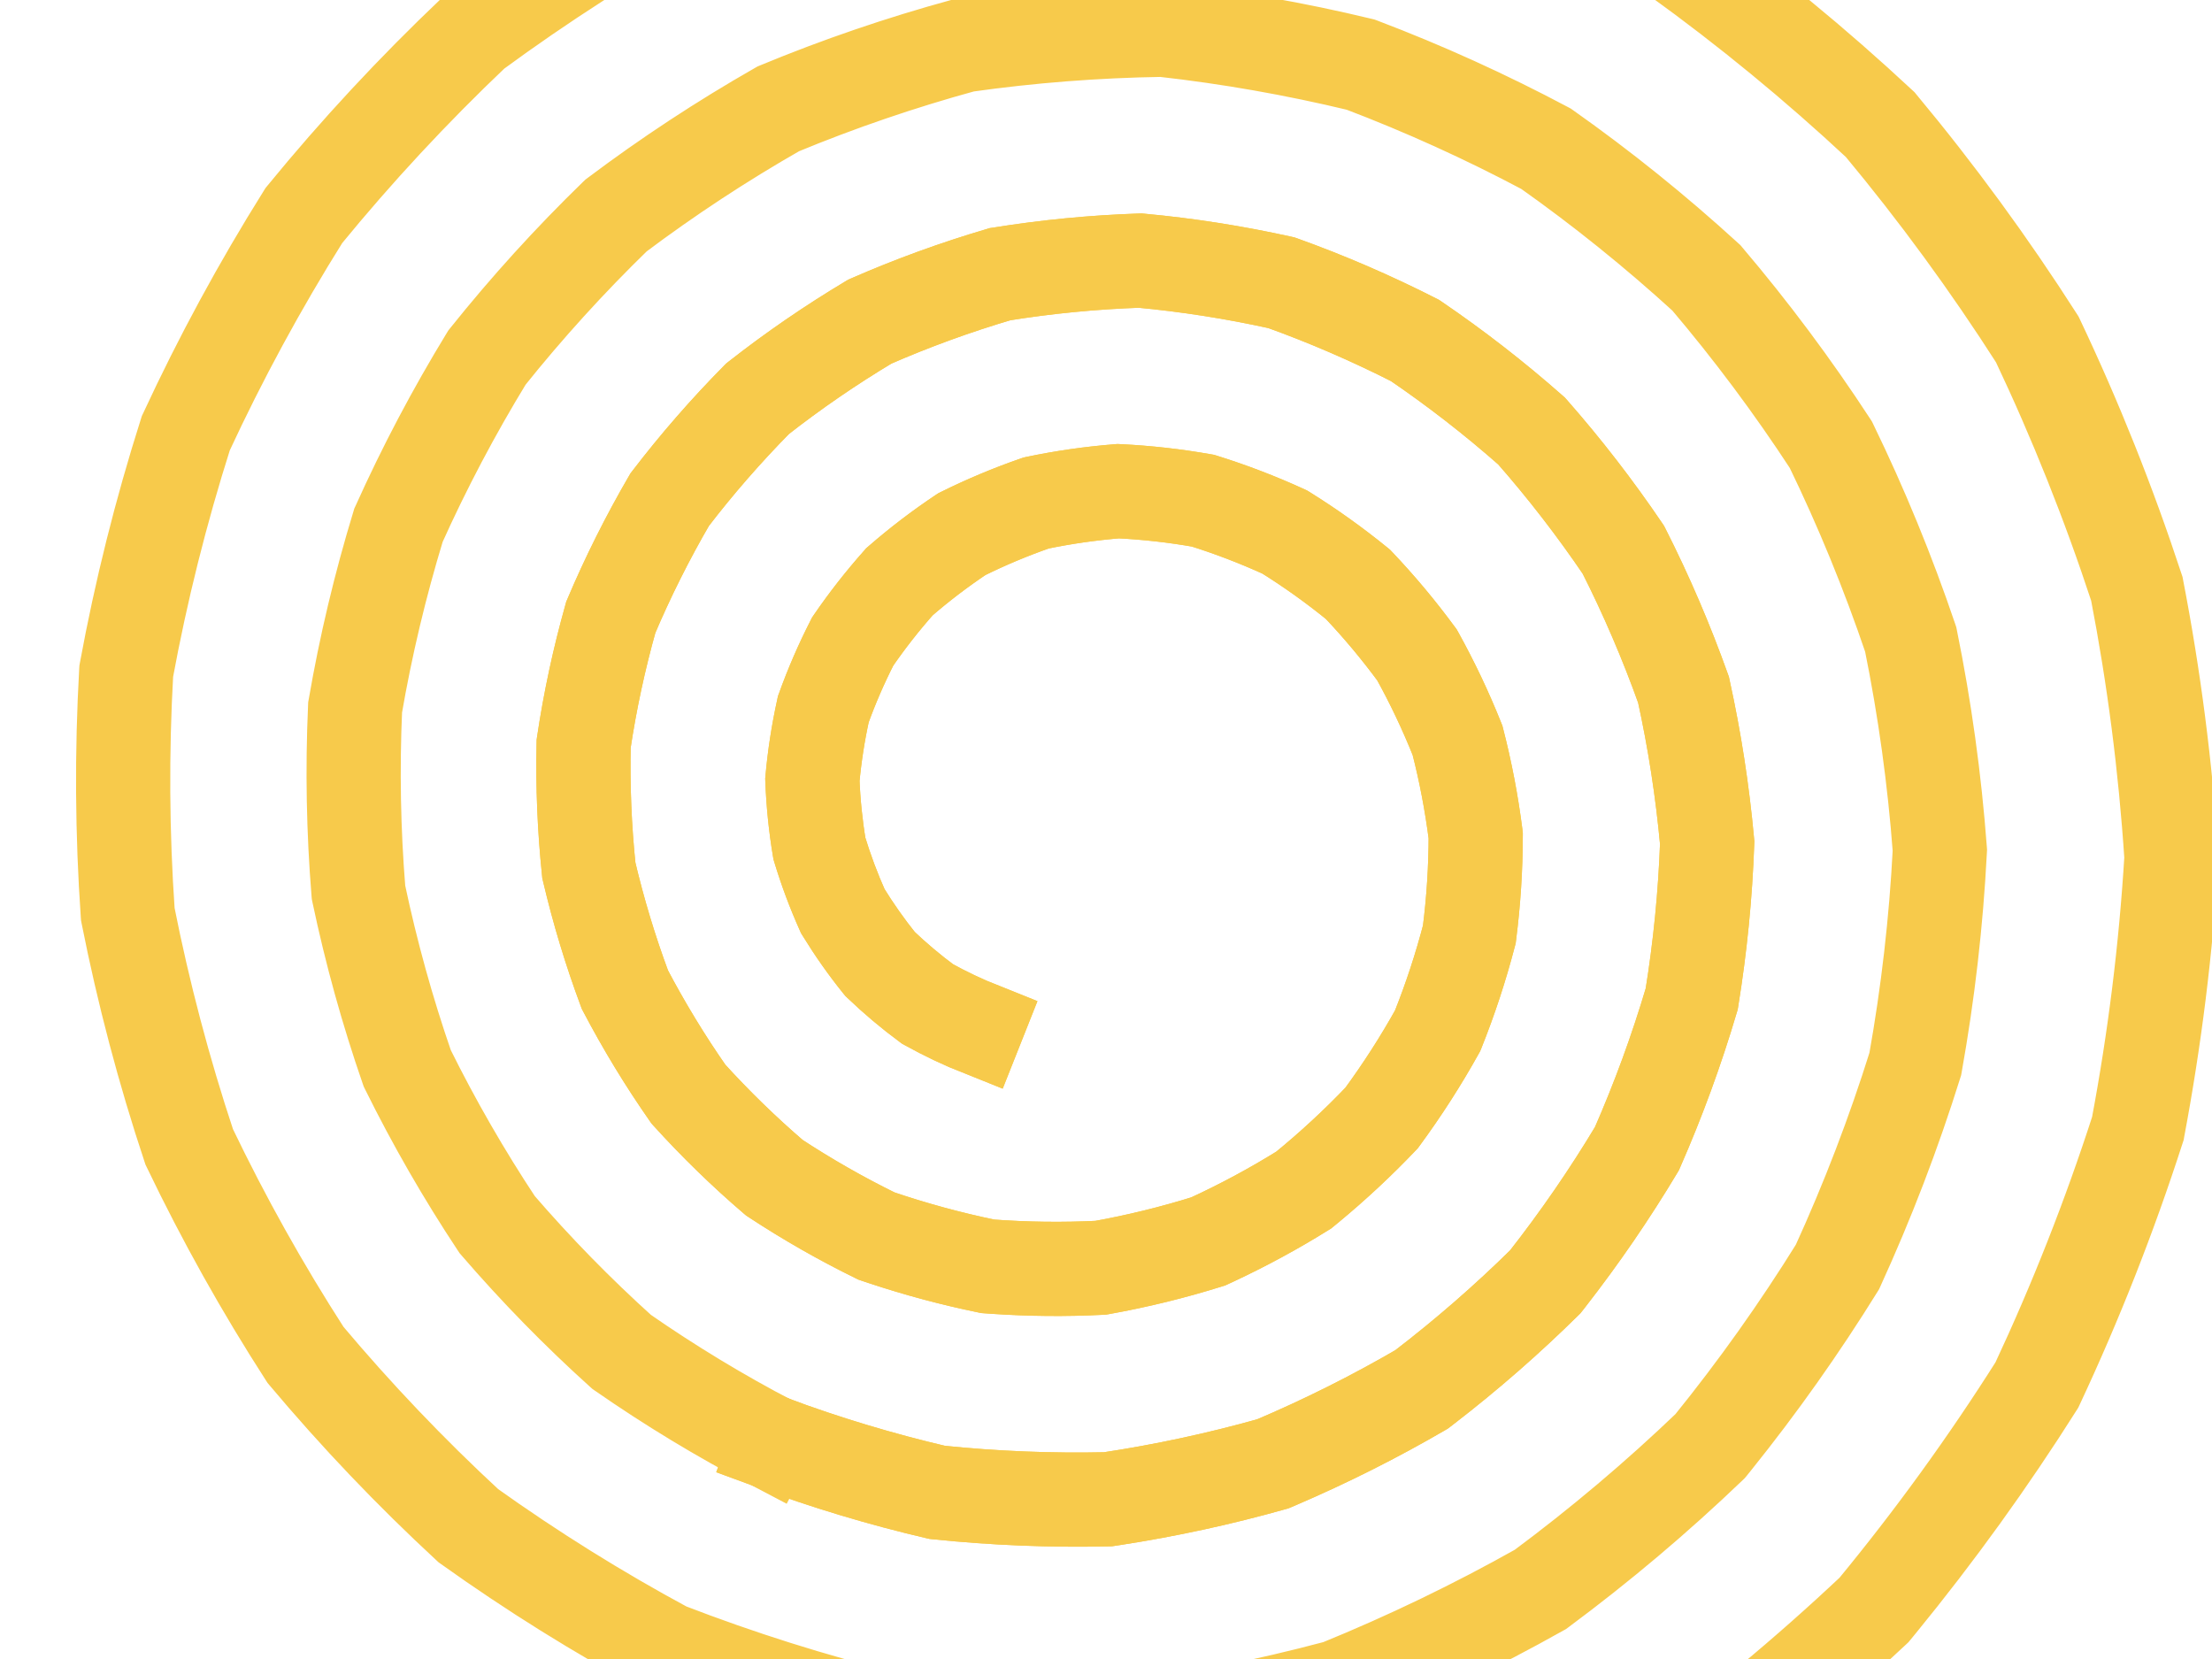
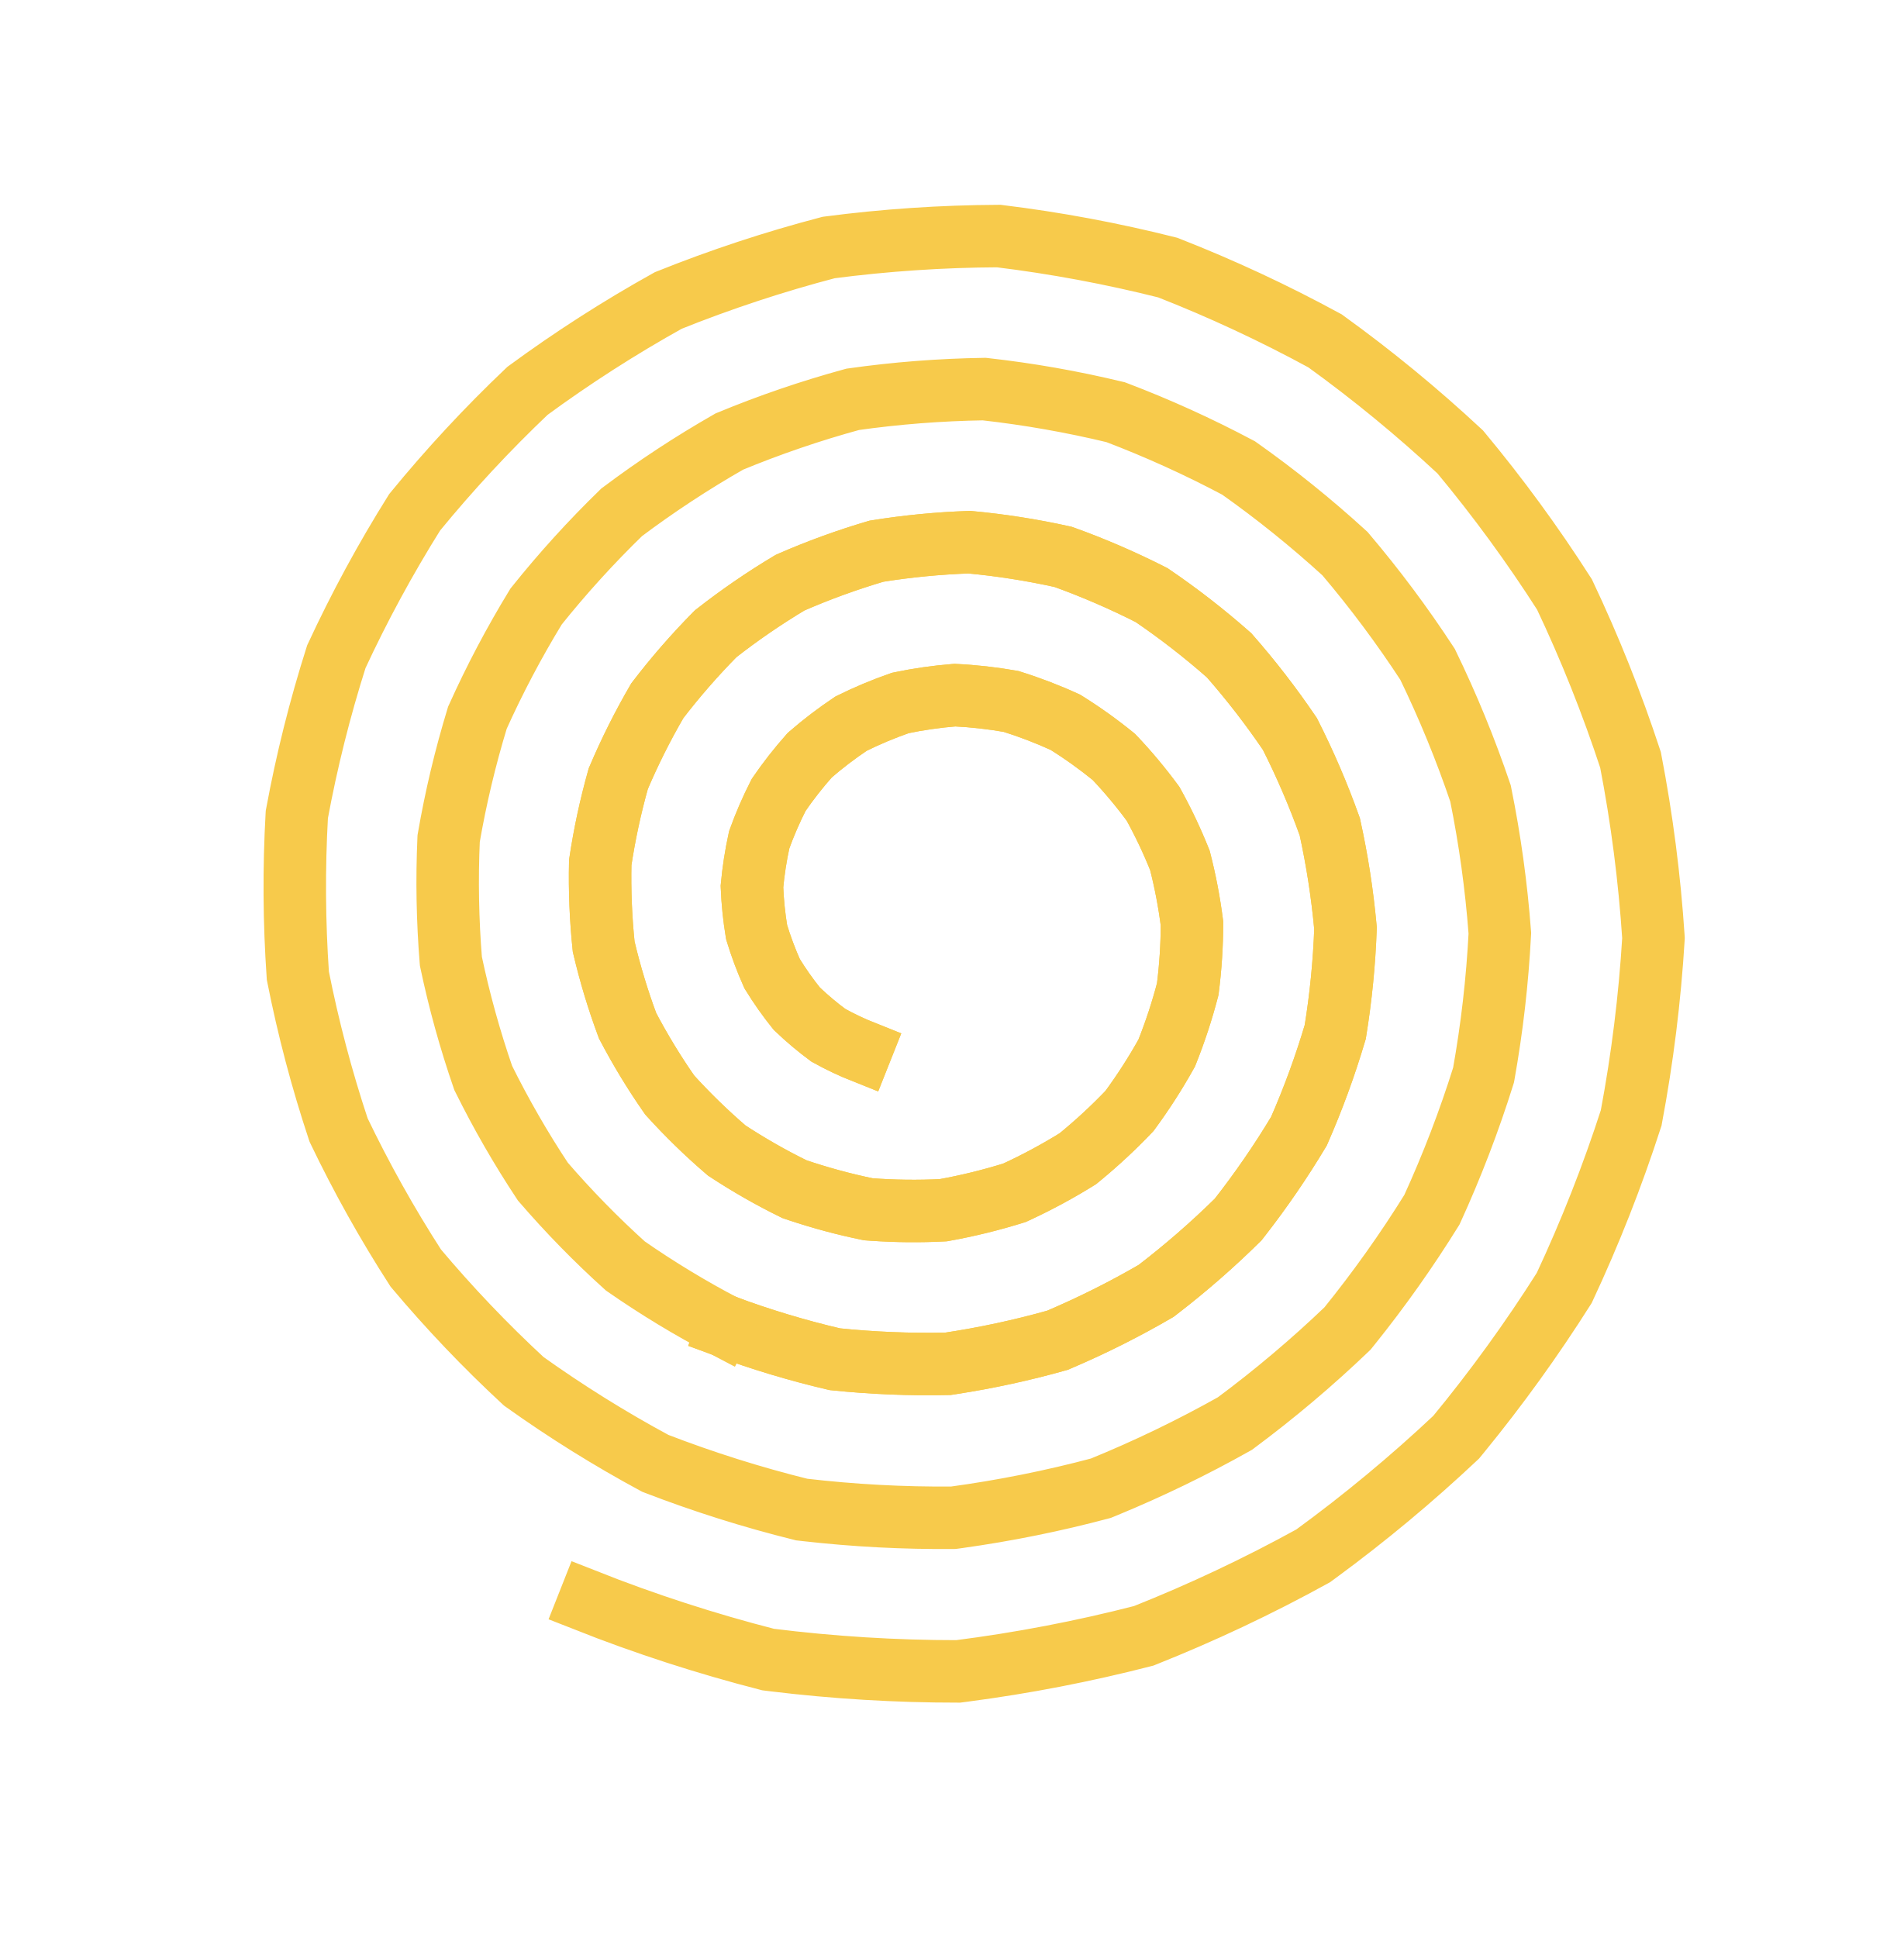
- <svg xmlns="http://www.w3.org/2000/svg" width="723" height="542" viewBox="0 0 723 542" fill="none">
-   <path d="M536.669 376.397C527.876 391.08 518.186 405.219 507.6 418.811L506.498 420.219L506.413 420.303C494.062 432.502 480.969 443.938 467.133 454.61L465.792 455.64L465.697 455.712L465.594 455.772C450.379 464.627 434.63 472.546 418.347 479.526L416.769 480.198L416.659 480.245L416.544 480.278C399.367 485.125 381.903 488.916 364.152 491.651L362.315 491.93L362.196 491.933C343.526 492.361 324.84 491.607 306.141 489.671L306.022 489.659L305.905 489.632C287.473 485.331 269.326 479.868 251.463 473.241L252.78 469.691C270.458 476.25 288.415 481.658 306.652 485.918C325.114 487.824 343.559 488.568 361.988 488.151C380.096 485.428 397.901 481.6 415.404 476.666C432.027 469.612 448.09 461.576 463.591 452.559C477.729 441.735 491.088 430.113 503.671 417.693C514.507 403.883 524.403 389.504 533.36 374.556C540.308 358.71 546.22 342.553 551.094 326.085C553.829 309.259 555.498 292.391 556.102 275.482C554.575 258.757 552.021 242.256 548.441 225.978C542.875 210.404 536.384 195.298 528.97 180.657C519.835 167.176 509.935 154.368 499.269 142.232C487.248 131.627 474.662 121.852 461.512 112.907C447.449 105.754 433.054 99.532 418.325 94.24C403.168 90.881 387.924 88.491 372.592 87.069C357.328 87.593 342.22 89.063 327.266 91.475C312.859 95.725 298.832 100.834 285.185 106.804C272.513 114.388 260.415 122.696 248.89 131.729C238.69 142.059 229.216 152.936 220.466 164.361C213.297 176.693 206.953 189.366 201.433 202.381C197.64 215.87 194.716 229.479 192.661 243.211C192.364 256.965 192.923 270.62 194.338 284.177C197.431 297.321 201.312 310.161 205.983 322.695C212.147 334.426 218.985 345.673 226.498 356.434C235.228 366.06 244.478 375.058 254.249 383.431C264.899 390.427 275.887 396.7 287.216 402.251C299.039 406.278 311.006 409.534 323.118 412.022C335.322 412.942 347.473 413.096 359.571 412.485C371.367 410.365 382.922 407.533 394.239 403.988C404.902 399.086 415.162 393.567 425.02 387.433C433.918 380.177 442.283 372.437 450.114 364.214C456.763 355.162 462.787 345.784 468.187 336.08C472.262 325.886 475.664 315.538 478.396 305.036C479.753 294.397 480.437 283.779 480.449 273.18C479.126 262.792 477.173 252.589 474.589 242.572C470.796 233.083 466.453 223.925 461.559 215.098C455.656 207.07 449.316 199.492 442.539 192.361C435.003 186.232 427.166 180.634 419.027 175.568C410.422 171.636 401.664 168.279 392.754 165.497C383.686 163.9 374.617 162.881 365.545 162.442C356.616 163.158 347.829 164.42 339.183 166.228C330.96 169.086 323.006 172.423 315.32 176.237C308.29 180.935 301.632 186.016 295.344 191.479C289.894 197.609 284.888 204.005 280.324 210.668C276.71 217.751 273.579 224.974 270.929 232.338C269.275 239.857 268.107 247.388 267.426 254.931C267.717 262.372 268.466 269.704 269.672 276.925C271.764 283.809 274.256 290.476 277.149 296.927C280.785 302.843 284.742 308.455 289.019 313.766C293.856 318.391 298.915 322.653 304.198 326.554C309.869 329.695 315.658 332.439 321.566 334.785L320.169 338.303C314.071 335.882 308.099 333.05 302.256 329.806L302.149 329.747L302.051 329.675C296.568 325.633 291.322 321.214 286.313 316.418L286.225 316.334L286.149 316.24C281.715 310.743 277.619 304.931 273.86 298.807L273.796 298.703L273.747 298.592C270.749 291.921 268.171 285.026 266.014 277.909L265.98 277.793L265.959 277.674C264.707 270.212 263.934 262.639 263.639 254.956L263.634 254.835L263.645 254.714C264.343 246.929 265.548 239.158 267.259 231.404L267.284 231.286L267.326 231.172C270.053 223.578 273.28 216.133 277.008 208.838L277.064 208.73L277.132 208.631C281.83 201.763 286.986 195.176 292.6 188.87L292.68 188.779L292.772 188.7C299.239 183.074 306.088 177.847 313.32 173.02L313.421 172.953L313.529 172.899C321.43 168.972 329.606 165.543 338.058 162.611L338.172 162.572L338.291 162.546C347.171 160.685 356.196 159.389 365.364 158.659L365.484 158.649L365.604 158.655C374.919 159.101 384.228 160.146 393.532 161.79L393.651 161.811L393.766 161.847C402.908 164.696 411.89 168.139 420.711 172.176L420.821 172.226L420.923 172.289C429.269 177.479 437.302 183.215 445.02 189.499L445.113 189.575L445.196 189.662C452.145 196.965 458.64 204.73 464.682 212.954L464.753 213.051L464.812 213.156C469.826 222.192 474.272 231.566 478.149 241.279L478.193 241.391L478.223 241.507C480.873 251.757 482.871 262.195 484.219 272.822L484.234 272.941L484.234 273.061C484.227 283.901 483.527 294.759 482.135 305.635L482.12 305.755L482.09 305.87C479.302 316.607 475.824 327.184 471.656 337.598L471.611 337.709L471.552 337.814C466.04 347.731 459.887 357.31 453.093 366.551L453.022 366.648L452.939 366.735C445.444 374.612 437.469 382.05 429.013 389.05L427.223 390.52L427.121 390.583C417.692 396.457 407.901 401.774 397.748 406.533L395.712 407.477L395.603 407.527L395.489 407.563C383.943 411.185 372.153 414.075 360.119 416.233L360.001 416.254L359.882 416.26C348.316 416.849 336.704 416.748 325.046 415.956L322.714 415.789L322.594 415.78L322.477 415.756C310.901 413.383 299.457 410.317 288.144 406.557L285.883 405.796L285.77 405.758L285.662 405.705C274.114 400.053 262.916 393.661 252.069 386.529L251.969 386.463L251.879 386.386C241.921 377.859 232.497 368.692 223.61 358.886L223.529 358.796L223.461 358.698C215.807 347.744 208.846 336.295 202.576 324.352L202.52 324.246L202.478 324.134C197.719 311.375 193.768 298.307 190.625 284.928L190.598 284.812L190.586 284.693C189.141 270.897 188.572 257.003 188.879 243.01L188.881 242.89L188.899 242.771C190.985 228.801 193.959 214.957 197.822 201.241L197.854 201.126L197.901 201.016C203.51 187.777 209.961 174.889 217.255 162.353L217.315 162.25L217.388 162.155C226.28 150.536 235.912 139.479 246.283 128.983L246.368 128.898L246.462 128.824C258.172 119.639 270.468 111.194 283.348 103.492L283.451 103.431L283.56 103.383C297.425 97.312 311.675 92.121 326.313 87.809L326.428 87.775L326.546 87.757C341.735 85.301 357.081 83.81 372.583 83.282L372.703 83.277L372.822 83.289C388.394 84.728 403.874 87.155 419.263 90.571L419.379 90.597L419.492 90.637C434.448 96.005 449.063 102.322 463.337 109.588L463.443 109.642L463.542 109.709C476.893 118.784 489.666 128.706 501.862 139.473L501.952 139.552L502.031 139.642C512.86 151.955 522.907 164.952 532.171 178.633L532.238 178.732L532.293 178.839C539.82 193.691 546.404 209.019 552.045 224.819L552.086 224.932L552.111 225.048C555.748 241.558 558.338 258.294 559.881 275.256L559.892 275.375L559.888 275.495C559.281 292.644 557.588 309.75 554.81 326.811L554.791 326.929L554.757 327.043C549.819 343.743 543.826 360.124 536.778 376.185L536.73 376.294L536.669 376.397Z" stroke="#F7CA4B" stroke-width="27" />
-   <path d="M536.669 376.397C527.876 391.08 518.186 405.219 507.6 418.811L506.498 420.219L506.413 420.303C494.062 432.502 480.969 443.938 467.133 454.61L465.792 455.64L465.697 455.712L465.594 455.772C450.379 464.627 434.63 472.546 418.347 479.526L416.769 480.198L416.659 480.245L416.544 480.278C399.367 485.125 381.903 488.916 364.152 491.651L362.315 491.93L362.196 491.933C343.526 492.361 324.84 491.607 306.141 489.671L306.022 489.659L305.905 489.632C287.473 485.331 269.326 479.868 251.463 473.241L252.78 469.691C270.458 476.25 288.415 481.658 306.652 485.918C325.114 487.824 343.559 488.568 361.988 488.151C380.096 485.428 397.901 481.6 415.404 476.666C432.027 469.612 448.09 461.576 463.591 452.559C477.729 441.735 491.088 430.113 503.671 417.693C514.507 403.883 524.403 389.504 533.36 374.556C540.308 358.71 546.22 342.553 551.094 326.085C553.829 309.259 555.498 292.391 556.102 275.482C554.575 258.757 552.021 242.256 548.441 225.978C542.875 210.404 536.384 195.298 528.97 180.657C519.835 167.176 509.935 154.368 499.269 142.232C487.248 131.627 474.662 121.852 461.512 112.907C447.449 105.754 433.054 99.532 418.325 94.24C403.168 90.881 387.924 88.491 372.592 87.069C357.328 87.593 342.22 89.063 327.266 91.475C312.859 95.725 298.832 100.834 285.185 106.804C272.513 114.388 260.415 122.696 248.89 131.729C238.69 142.059 229.216 152.936 220.466 164.361C213.297 176.693 206.953 189.366 201.433 202.381C197.64 215.87 194.716 229.479 192.661 243.211C192.364 256.965 192.923 270.62 194.338 284.177C197.431 297.321 201.312 310.161 205.983 322.695C212.147 334.426 218.985 345.673 226.498 356.434C235.228 366.06 244.478 375.058 254.249 383.431C264.899 390.427 275.887 396.7 287.216 402.251C299.039 406.278 311.006 409.534 323.118 412.022C335.322 412.942 347.473 413.096 359.571 412.485C371.367 410.365 382.922 407.533 394.239 403.988C404.902 399.086 415.162 393.567 425.02 387.433C433.918 380.177 442.283 372.437 450.114 364.214C456.763 355.162 462.787 345.784 468.187 336.08C472.262 325.886 475.664 315.538 478.396 305.036C479.753 294.397 480.437 283.779 480.449 273.18C479.126 262.792 477.173 252.589 474.589 242.572C470.796 233.083 466.453 223.925 461.559 215.098C455.656 207.07 449.316 199.492 442.539 192.361C435.003 186.232 427.166 180.634 419.027 175.568C410.422 171.636 401.664 168.279 392.754 165.497C383.686 163.9 374.617 162.881 365.545 162.442C356.616 163.158 347.829 164.42 339.183 166.228C330.96 169.086 323.006 172.423 315.32 176.237C308.29 180.935 301.632 186.016 295.344 191.479C289.894 197.609 284.888 204.005 280.324 210.668C276.71 217.751 273.579 224.974 270.929 232.338C269.275 239.857 268.107 247.388 267.426 254.931C267.717 262.372 268.466 269.704 269.672 276.925C271.764 283.809 274.256 290.476 277.149 296.927C280.785 302.843 284.742 308.455 289.019 313.766C293.856 318.391 298.915 322.653 304.198 326.554C309.869 329.695 315.658 332.439 321.566 334.785L320.169 338.303C314.071 335.882 308.099 333.05 302.256 329.806L302.149 329.747L302.051 329.675C296.568 325.633 291.322 321.214 286.313 316.418L286.225 316.334L286.149 316.24C281.715 310.743 277.619 304.931 273.86 298.807L273.796 298.703L273.747 298.592C270.749 291.921 268.171 285.026 266.014 277.909L265.98 277.793L265.959 277.674C264.707 270.212 263.934 262.639 263.639 254.956L263.634 254.835L263.645 254.714C264.343 246.929 265.548 239.158 267.259 231.404L267.284 231.286L267.326 231.172C270.053 223.578 273.28 216.133 277.008 208.838L277.064 208.73L277.132 208.631C281.83 201.763 286.986 195.176 292.6 188.87L292.68 188.779L292.772 188.7C299.239 183.074 306.088 177.847 313.32 173.02L313.421 172.953L313.529 172.899C321.43 168.972 329.606 165.543 338.058 162.611L338.172 162.572L338.291 162.546C347.171 160.685 356.196 159.389 365.364 158.659L365.484 158.649L365.604 158.655C374.919 159.101 384.228 160.146 393.532 161.79L393.651 161.811L393.766 161.847C402.908 164.696 411.89 168.139 420.711 172.176L420.821 172.226L420.923 172.289C429.269 177.479 437.302 183.215 445.02 189.499L445.113 189.575L445.196 189.662C452.145 196.965 458.64 204.73 464.682 212.954L464.753 213.051L464.812 213.156C469.826 222.192 474.272 231.566 478.149 241.279L478.193 241.391L478.223 241.507C480.873 251.757 482.871 262.195 484.219 272.822L484.234 272.941L484.234 273.061C484.227 283.901 483.527 294.759 482.135 305.635L482.12 305.755L482.09 305.87C479.302 316.607 475.824 327.184 471.656 337.598L471.611 337.709L471.552 337.814C466.04 347.731 459.887 357.31 453.093 366.551L453.022 366.648L452.939 366.735C445.444 374.612 437.469 382.05 429.013 389.05L427.223 390.52L427.121 390.583C417.692 396.457 407.901 401.774 397.748 406.533L395.712 407.477L395.603 407.527L395.489 407.563C383.943 411.185 372.153 414.075 360.119 416.233L360.001 416.254L359.882 416.26C348.316 416.849 336.704 416.748 325.046 415.956L322.714 415.789L322.594 415.78L322.477 415.756C310.901 413.383 299.457 410.317 288.144 406.557L285.883 405.796L285.77 405.758L285.662 405.705C274.114 400.053 262.916 393.661 252.069 386.529L251.969 386.463L251.879 386.386C241.921 377.859 232.497 368.692 223.61 358.886L223.529 358.796L223.461 358.698C215.807 347.744 208.846 336.295 202.576 324.352L202.52 324.246L202.478 324.134C197.719 311.375 193.768 298.307 190.625 284.928L190.598 284.812L190.586 284.693C189.141 270.897 188.572 257.003 188.879 243.01L188.881 242.89L188.899 242.771C190.985 228.801 193.959 214.957 197.822 201.241L197.854 201.126L197.901 201.016C203.51 187.777 209.961 174.889 217.255 162.353L217.315 162.25L217.388 162.155C226.28 150.536 235.912 139.479 246.283 128.983L246.368 128.898L246.462 128.824C258.172 119.639 270.468 111.194 283.348 103.492L283.451 103.431L283.56 103.383C297.425 97.312 311.675 92.121 326.313 87.809L326.428 87.775L326.546 87.757C341.735 85.301 357.081 83.81 372.583 83.282L372.703 83.277L372.822 83.289C388.394 84.728 403.874 87.155 419.263 90.571L419.379 90.597L419.492 90.637C434.448 96.005 449.063 102.322 463.337 109.588L463.443 109.642L463.542 109.709C476.893 118.784 489.666 128.706 501.862 139.473L501.952 139.552L502.031 139.642C512.86 151.955 522.907 164.952 532.171 178.633L532.238 178.732L532.293 178.839C539.82 193.691 546.404 209.019 552.045 224.819L552.086 224.932L552.111 225.048C555.748 241.558 558.338 258.294 559.881 275.256L559.892 275.375L559.888 275.495C559.281 292.644 557.588 309.75 554.81 326.811L554.791 326.929L554.757 327.043C549.819 343.743 543.826 360.124 536.778 376.185L536.73 376.294L536.669 376.397Z" stroke="#F7CA4B" stroke-width="27" />
-   <path d="M667.376 453.675C651.671 478.526 634.479 502.374 615.799 525.217L613.986 527.424L613.911 527.516L613.823 527.598C592.248 547.925 569.473 566.898 545.497 584.517L543.172 586.218L543.076 586.288L542.972 586.346C515.956 601.247 488.054 614.416 459.266 625.856L459.155 625.9L459.04 625.93C429.862 633.456 400.28 639.188 370.293 643.125L367.39 643.5L367.272 643.515L367.152 643.515C336.775 643.541 306.453 641.713 276.187 638.031L273.258 637.669L273.14 637.654L273.024 637.625C242.402 629.781 212.334 620.024 182.821 608.353L184.213 604.831C213.543 616.429 243.421 626.127 273.849 633.926C304.851 637.815 335.911 639.749 367.03 639.728C397.774 635.809 428.091 629.996 457.981 622.291C486.545 610.935 514.232 597.867 541.04 583.086C565.674 565.126 589.04 545.737 611.141 524.922C630.366 501.591 648.022 477.202 664.11 451.756C676.815 424.6 687.753 396.817 696.922 368.406C702.42 339.192 706.065 309.813 707.856 280.267C705.925 250.86 702.173 221.752 696.602 192.942C687.488 165.18 676.701 138.155 664.239 111.867C648.638 87.464 631.612 64.183 613.161 42.022C592.16 22.444 570.069 4.295 546.886 -12.426C521.896 -26.035 496.212 -38.003 469.834 -48.332C442.485 -55.228 414.876 -60.378 387.005 -63.782C359.056 -63.652 331.287 -61.782 303.699 -58.171C276.907 -51.15 250.718 -42.502 225.133 -32.23C201.155 -18.882 178.158 -4.123 156.14 12.046C136.424 30.772 117.997 50.608 100.859 71.555C86.561 94.386 73.774 117.963 62.499 142.288C54.413 167.718 47.961 193.491 43.145 219.608C41.661 245.996 41.829 272.31 43.65 298.55C48.736 324.228 55.387 349.426 63.605 374.145C74.816 397.519 87.411 420.046 101.39 441.727C117.906 461.378 135.54 479.875 154.293 497.219C174.975 511.988 196.444 525.374 218.7 537.378C242.174 546.439 266.061 553.98 290.361 560.002C315.1 562.9 339.859 564.24 364.64 564.021C389.07 560.7 413.134 555.88 436.834 549.56C459.434 540.353 481.313 529.8 502.473 517.899C521.863 503.504 540.23 487.996 557.575 471.375C572.608 452.802 586.385 433.415 598.909 413.214C608.736 391.711 617.161 369.739 624.182 347.297C628.299 324.271 630.956 301.141 632.152 277.907C630.421 254.837 627.266 232.029 622.688 209.482C615.345 187.81 606.703 166.74 596.761 146.272C584.39 127.328 570.923 109.281 556.361 92.131C539.844 77.036 522.5 63.07 504.328 50.233C484.795 39.85 464.749 30.753 444.189 22.941C422.931 17.812 401.498 14.042 379.892 11.628C358.282 11.956 336.84 13.625 315.567 16.637C294.962 22.273 274.85 29.153 255.229 37.276C236.9 47.744 219.347 59.28 202.573 71.885C187.613 86.414 173.661 101.773 160.716 117.961C149.981 135.546 140.415 153.674 132.017 172.348C126.078 191.811 121.392 211.506 117.956 231.434C117.067 251.511 117.433 271.5 119.054 291.404C123.146 310.817 128.415 329.838 134.863 348.468C143.553 366.022 153.273 382.91 164.023 399.132C176.649 413.772 190.095 427.522 204.36 440.381C220.064 451.289 236.334 461.14 253.17 469.933L251.416 473.29C234.404 464.404 217.965 454.449 202.101 443.424L202.003 443.356L201.914 443.276C187.467 430.259 173.853 416.338 161.074 401.514L160.996 401.423L160.93 401.324C150.045 384.905 140.206 367.809 131.414 350.039L131.361 349.932L131.322 349.819C124.791 330.964 119.458 311.712 115.322 292.063L115.298 291.946L115.288 291.827C113.643 271.686 113.273 251.46 114.177 231.146L114.182 231.027L114.203 230.909C117.674 210.745 122.416 190.818 128.43 171.129L128.464 171.014L128.514 170.906C137.005 152.012 146.683 133.672 157.546 115.886L157.608 115.784L157.683 115.691C170.774 99.312 184.887 83.776 200.021 69.083L200.107 69L200.203 68.928C217.165 56.177 234.916 44.51 253.455 33.927L253.558 33.868L253.669 33.822C273.508 25.604 293.845 18.647 314.681 12.952L314.796 12.921L314.914 12.905C336.426 9.854 358.107 8.166 379.957 7.84L380.076 7.838L380.195 7.851C402.04 10.286 423.706 14.098 445.194 19.288L445.31 19.316L445.422 19.358C466.207 27.25 486.47 36.446 506.211 46.946L506.316 47.002L506.413 47.071C524.783 60.04 542.313 74.154 559.001 89.412L559.089 89.493L559.166 89.584C573.888 106.914 587.499 125.154 599.998 144.303L600.063 144.403L600.115 144.51C610.165 165.191 618.898 186.481 626.313 208.38L626.351 208.493L626.375 208.61C631.006 231.392 634.193 254.437 635.937 277.746L635.946 277.865L635.94 277.984C634.736 301.455 632.054 324.819 627.891 348.077L627.869 348.195L627.833 348.309C620.745 370.982 612.236 393.178 602.304 414.896L602.255 415.005L602.192 415.106C589.941 434.876 576.497 453.872 561.861 472.093L560.441 473.853L560.365 473.946L560.28 474.028C542.765 490.818 524.216 506.48 504.632 521.013L504.536 521.084L504.431 521.142C483.734 532.788 462.354 543.154 440.289 552.238L438.041 553.158L437.926 553.189C414.743 559.376 391.214 564.137 367.34 567.472L365.029 567.791L364.91 567.807L364.791 567.807C340.553 568.026 316.336 566.764 292.139 564.02L289.798 563.75L289.68 563.736L289.564 563.707C265.03 557.633 240.916 550.02 217.223 540.868L217.112 540.825L217.006 540.769C194.536 528.655 172.864 515.141 151.991 500.229L151.893 500.159L151.806 500.078C132.875 482.577 115.077 463.908 98.413 444.072L98.336 443.981L98.271 443.88C84.159 422.002 71.448 399.268 60.139 375.678L60.087 375.57L60.05 375.457C51.751 350.512 45.039 325.084 39.912 299.171L39.889 299.054L39.88 298.935C38.038 272.456 37.868 245.903 39.37 219.277L39.377 219.158L39.398 219.041C44.254 192.688 50.763 166.683 58.925 141.028L58.961 140.914L59.011 140.806C70.382 116.262 83.282 92.475 97.711 69.445L97.774 69.344L97.849 69.252C115.134 48.116 133.724 28.105 153.616 9.22L153.702 9.138L153.798 9.067C176.006 -7.249 199.205 -22.137 223.395 -35.597L223.498 -35.655L223.609 -35.7C249.415 -46.066 275.83 -54.788 302.854 -61.865L302.969 -61.895L303.088 -61.91C330.912 -65.557 358.919 -67.444 387.107 -67.57L387.227 -67.57L387.345 -67.556C415.452 -64.128 443.295 -58.934 470.872 -51.975L470.987 -51.947L471.099 -51.903C497.703 -41.492 523.605 -29.422 548.803 -15.694L548.907 -15.637L549.004 -15.567C572.383 1.289 594.659 19.589 615.831 39.332L615.918 39.413L615.994 39.505C634.602 61.847 651.769 85.321 667.495 109.928L667.559 110.029L667.61 110.136C680.178 136.637 691.053 163.883 700.236 191.871L700.274 191.985L700.296 192.102C705.918 221.147 709.701 250.493 711.643 280.14L711.65 280.259L711.643 280.379C709.842 310.162 706.167 339.778 700.62 369.224L700.599 369.342L700.562 369.455C691.325 398.094 680.301 426.098 667.491 453.467L667.44 453.574L667.376 453.675Z" stroke="#F7CA4B" stroke-width="27" />
+ <svg xmlns="http://www.w3.org/2000/svg" width="938" height="955" viewBox="0 0 938 955" fill="none">
+   <path d="M641.667 558.397C632.874 573.081 623.184 587.219 612.598 600.812L611.497 602.22L611.412 602.303C599.06 614.502 585.967 625.938 572.132 636.61L570.791 637.64L570.696 637.712L570.592 637.772C555.378 646.628 539.629 654.546 523.345 661.526L521.767 662.199L521.657 662.246L521.543 662.278C504.366 667.125 486.901 670.916 469.15 673.651L467.313 673.93L467.194 673.933C448.524 674.361 429.839 673.607 411.139 671.671L411.02 671.659L410.904 671.632C392.471 667.332 374.324 661.868 356.461 655.241L357.779 651.692C375.456 658.25 393.413 663.658 411.65 667.918C430.112 669.824 448.557 670.569 466.987 670.151C485.094 667.429 502.899 663.601 520.402 658.667C537.026 651.612 553.088 643.576 568.589 634.559C582.727 623.735 596.087 612.113 608.669 599.694C619.505 585.884 629.401 571.505 638.359 556.556C645.307 540.711 651.218 524.554 656.093 508.085C658.828 491.259 660.497 474.391 661.1 457.482C659.574 440.758 657.02 424.256 653.439 407.979C647.873 392.405 641.383 377.298 633.968 362.657C624.834 349.176 614.934 336.368 604.267 324.232C592.246 313.627 579.66 303.852 566.51 294.907C552.448 287.755 538.052 281.533 523.323 276.24C508.167 272.882 492.923 270.491 477.591 269.069C462.327 269.594 447.218 271.063 432.264 273.476C417.857 277.725 403.83 282.834 390.184 288.804C377.511 296.388 365.413 304.697 353.889 313.73C343.689 324.059 334.214 334.937 325.465 346.362C318.295 358.693 311.951 371.366 306.432 384.382C302.639 397.87 299.715 411.479 297.659 425.211C297.362 438.965 297.921 452.62 299.336 466.177C302.429 479.322 306.311 492.161 310.981 504.696C317.145 516.427 323.983 527.673 331.497 538.435C340.226 548.06 349.477 557.059 359.248 565.431C369.897 572.427 380.886 578.701 392.215 584.251C404.038 588.278 416.005 591.535 428.116 594.022C440.321 594.942 452.472 595.097 464.57 594.485C476.365 592.365 487.921 589.533 499.237 585.989C509.9 581.086 520.161 575.568 530.018 569.433C538.916 562.177 547.281 554.438 555.112 546.215C561.761 537.162 567.786 527.784 573.186 518.08C577.26 507.886 580.663 497.538 583.395 487.036C584.752 476.397 585.436 465.779 585.447 455.181C584.125 444.792 582.171 434.59 579.587 424.572C575.794 415.083 571.451 405.925 566.558 397.098C560.655 389.071 554.315 381.492 547.537 374.361C540.001 368.233 532.164 362.635 524.025 357.568C515.42 353.636 506.663 350.28 497.752 347.498C488.684 345.9 479.615 344.882 470.544 344.443C461.614 345.159 452.827 346.421 444.181 348.228C435.958 351.086 428.004 354.423 420.318 358.237C413.288 362.936 406.63 368.016 400.342 373.479C394.892 379.609 389.886 386.006 385.322 392.669C381.708 399.752 378.578 406.975 375.928 414.338C374.274 421.858 373.106 429.388 372.424 436.931C372.715 444.373 373.464 451.704 374.671 458.925C376.762 465.81 379.254 472.477 382.147 478.927C385.784 484.843 389.74 490.456 394.017 495.766C398.854 500.391 403.914 504.654 409.196 508.554C414.867 511.696 420.657 514.439 426.565 516.785L425.167 520.304C419.069 517.882 413.098 515.05 407.254 511.807L407.147 511.748L407.049 511.675C401.566 507.633 396.32 503.214 391.312 498.419L391.224 498.335L391.147 498.24C386.713 492.743 382.617 486.932 378.859 480.808L378.795 480.704L378.745 480.593C375.747 473.922 373.17 467.027 371.013 459.909L370.978 459.794L370.958 459.674C369.706 452.213 368.932 444.64 368.637 436.957L368.632 436.835L368.643 436.715C369.341 428.929 370.546 421.159 372.257 413.405L372.283 413.286L372.324 413.172C375.051 405.578 378.279 398.134 382.007 390.838L382.062 390.731L382.13 390.631C386.828 383.764 391.984 377.177 397.599 370.87L397.679 370.78L397.77 370.7C404.237 365.074 411.087 359.848 418.319 355.02L418.419 354.953L418.527 354.899C426.428 350.972 434.605 347.543 443.056 344.611L443.171 344.572L443.289 344.547C452.169 342.685 461.194 341.389 470.362 340.659L470.482 340.65L470.603 340.656C479.917 341.101 489.226 342.146 498.531 343.791L498.65 343.812L498.764 343.847C507.907 346.696 516.889 350.14 525.709 354.176L525.819 354.226L525.921 354.29C534.268 359.479 542.3 365.216 550.019 371.499L550.112 371.575L550.195 371.663C557.143 378.966 563.638 386.73 569.68 394.954L569.752 395.052L569.81 395.157C574.824 404.192 579.27 413.566 583.147 423.279L583.191 423.391L583.222 423.507C585.871 433.757 587.869 444.196 589.217 454.822L589.232 454.942L589.232 455.061C589.225 465.901 588.526 476.76 587.133 487.636L587.118 487.755L587.088 487.871C584.3 498.608 580.822 509.184 576.654 519.598L576.609 519.71L576.551 519.815C571.039 529.731 564.886 539.31 558.092 548.552L558.02 548.648L557.938 548.735C550.443 556.612 542.467 564.051 534.011 571.051L532.221 572.521L532.12 572.584C522.69 578.457 512.899 583.774 502.746 588.533L500.71 589.478L500.601 589.528L500.488 589.563C488.941 593.185 477.151 596.075 465.118 598.233L464.999 598.254L464.88 598.261C453.314 598.85 441.702 598.748 430.044 597.957L427.712 597.789L427.593 597.78L427.475 597.756C415.899 595.384 404.455 592.317 393.143 588.558L390.882 587.797L390.769 587.758L390.661 587.706C379.113 582.054 367.915 575.662 357.068 568.53L356.968 568.464L356.877 568.386C346.919 559.86 337.496 550.693 328.608 540.886L328.528 540.797L328.459 540.699C320.806 529.744 313.844 518.295 307.574 506.352L307.518 506.246L307.477 506.134C302.717 493.376 298.766 480.307 295.624 466.929L295.597 466.812L295.585 466.693C294.139 452.897 293.57 439.003 293.877 425.01L293.88 424.89L293.897 424.771C295.983 410.802 298.958 396.958 302.82 383.241L302.852 383.126L302.899 383.016C308.508 369.777 314.96 356.889 322.254 344.354L322.314 344.251L322.386 344.156C331.278 332.537 340.91 321.479 351.281 310.983L351.366 310.898L351.46 310.824C363.171 301.639 375.466 293.195 388.346 285.492L388.45 285.431L388.559 285.383C402.423 279.313 416.674 274.121 431.311 269.809L431.426 269.776L431.544 269.757C446.734 267.302 462.08 265.81 477.582 265.282L477.701 265.277L477.82 265.289C493.392 266.728 508.873 269.156 524.261 272.571L524.377 272.597L524.491 272.637C539.447 278.006 554.062 284.323 568.335 291.588L568.441 291.642L568.54 291.709C581.891 300.785 594.664 310.707 606.861 321.474L606.951 321.553L607.029 321.643C617.858 333.955 627.905 346.952 637.169 360.633L637.237 360.732L637.291 360.839C644.818 375.692 651.402 391.019 657.044 406.819L657.084 406.932L657.109 407.049C660.746 423.559 663.336 440.295 664.879 457.256L664.89 457.375L664.886 457.495C664.279 474.645 662.586 491.75 659.808 508.811L659.79 508.929L659.755 509.044C654.818 525.743 648.825 542.124 641.777 558.185L641.729 558.295L641.667 558.397Z" stroke="#F7CA4B" stroke-width="27" />
+   <path d="M641.667 558.397C632.874 573.081 623.184 587.219 612.598 600.812L611.497 602.22L611.412 602.303C599.06 614.502 585.967 625.938 572.132 636.61L570.791 637.64L570.696 637.712L570.592 637.772C555.378 646.628 539.629 654.546 523.345 661.526L521.767 662.199L521.657 662.246L521.543 662.278C504.366 667.125 486.901 670.916 469.15 673.651L467.313 673.93L467.194 673.933C448.524 674.361 429.839 673.607 411.139 671.671L411.02 671.659L410.904 671.632C392.471 667.332 374.324 661.868 356.461 655.241L357.779 651.692C375.456 658.25 393.413 663.658 411.65 667.918C430.112 669.824 448.557 670.569 466.987 670.151C485.094 667.429 502.899 663.601 520.402 658.667C537.026 651.612 553.088 643.576 568.589 634.559C582.727 623.735 596.087 612.113 608.669 599.694C619.505 585.884 629.401 571.505 638.359 556.556C645.307 540.711 651.218 524.554 656.093 508.085C658.828 491.259 660.497 474.391 661.1 457.482C659.574 440.758 657.02 424.256 653.439 407.979C647.873 392.405 641.383 377.298 633.968 362.657C624.834 349.176 614.934 336.368 604.267 324.232C592.246 313.627 579.66 303.852 566.51 294.907C552.448 287.755 538.052 281.533 523.323 276.24C508.167 272.882 492.923 270.491 477.591 269.069C462.327 269.594 447.218 271.063 432.264 273.476C417.857 277.725 403.83 282.834 390.184 288.804C377.511 296.388 365.413 304.697 353.889 313.73C343.689 324.059 334.214 334.937 325.465 346.362C318.295 358.693 311.951 371.366 306.432 384.382C302.639 397.87 299.715 411.479 297.659 425.211C297.362 438.965 297.921 452.62 299.336 466.177C302.429 479.322 306.311 492.161 310.981 504.696C317.145 516.427 323.983 527.673 331.497 538.435C340.226 548.06 349.477 557.059 359.248 565.431C369.897 572.427 380.886 578.701 392.215 584.251C404.038 588.278 416.005 591.535 428.116 594.022C440.321 594.942 452.472 595.097 464.57 594.485C476.365 592.365 487.921 589.533 499.237 585.989C509.9 581.086 520.161 575.568 530.018 569.433C538.916 562.177 547.281 554.438 555.112 546.215C561.761 537.162 567.786 527.784 573.186 518.08C577.26 507.886 580.663 497.538 583.395 487.036C584.752 476.397 585.436 465.779 585.447 455.181C584.125 444.792 582.171 434.59 579.587 424.572C575.794 415.083 571.451 405.925 566.558 397.098C560.655 389.071 554.315 381.492 547.537 374.361C540.001 368.233 532.164 362.635 524.025 357.568C515.42 353.636 506.663 350.28 497.752 347.498C488.684 345.9 479.615 344.882 470.544 344.443C461.614 345.159 452.827 346.421 444.181 348.228C435.958 351.086 428.004 354.423 420.318 358.237C413.288 362.936 406.63 368.016 400.342 373.479C394.892 379.609 389.886 386.006 385.322 392.669C381.708 399.752 378.578 406.975 375.928 414.338C374.274 421.858 373.106 429.388 372.424 436.931C372.715 444.373 373.464 451.704 374.671 458.925C376.762 465.81 379.254 472.477 382.147 478.927C385.784 484.843 389.74 490.456 394.017 495.766C398.854 500.391 403.914 504.654 409.196 508.554C414.867 511.696 420.657 514.439 426.565 516.785L425.167 520.304C419.069 517.882 413.098 515.05 407.254 511.807L407.147 511.748L407.049 511.675C401.566 507.633 396.32 503.214 391.312 498.419L391.224 498.335L391.147 498.24C386.713 492.743 382.617 486.932 378.859 480.808L378.795 480.704L378.745 480.593C375.747 473.922 373.17 467.027 371.013 459.909L370.978 459.794L370.958 459.674C369.706 452.213 368.932 444.64 368.637 436.957L368.632 436.835L368.643 436.715C369.341 428.929 370.546 421.159 372.257 413.405L372.283 413.286L372.324 413.172C375.051 405.578 378.279 398.134 382.007 390.838L382.062 390.731L382.13 390.631C386.828 383.764 391.984 377.177 397.599 370.87L397.679 370.78L397.77 370.7C404.237 365.074 411.087 359.848 418.319 355.02L418.419 354.953L418.527 354.899C426.428 350.972 434.605 347.543 443.056 344.611L443.171 344.572L443.289 344.547C452.169 342.685 461.194 341.389 470.362 340.659L470.482 340.65L470.603 340.656C479.917 341.101 489.226 342.146 498.531 343.791L498.65 343.812L498.764 343.847C507.907 346.696 516.889 350.14 525.709 354.176L525.819 354.226L525.921 354.29C534.268 359.479 542.3 365.216 550.019 371.499L550.112 371.575L550.195 371.663C557.143 378.966 563.638 386.73 569.68 394.954L569.752 395.052L569.81 395.157C574.824 404.192 579.27 413.566 583.147 423.279L583.191 423.391L583.222 423.507C585.871 433.757 587.869 444.196 589.217 454.822L589.232 454.942L589.232 455.061C589.225 465.901 588.526 476.76 587.133 487.636L587.118 487.755L587.088 487.871C584.3 498.608 580.822 509.184 576.654 519.598L576.609 519.71L576.551 519.815C571.039 529.731 564.886 539.31 558.092 548.552L558.02 548.648L557.938 548.735C550.443 556.612 542.467 564.051 534.011 571.051L532.221 572.521L532.12 572.584C522.69 578.457 512.899 583.774 502.746 588.533L500.71 589.478L500.601 589.528L500.488 589.563C488.941 593.185 477.151 596.075 465.118 598.233L464.999 598.254L464.88 598.261C453.314 598.85 441.702 598.748 430.044 597.957L427.712 597.789L427.593 597.78L427.475 597.756C415.899 595.384 404.455 592.317 393.143 588.558L390.882 587.797L390.769 587.758L390.661 587.706C379.113 582.054 367.915 575.662 357.068 568.53L356.968 568.464L356.877 568.386C346.919 559.86 337.496 550.693 328.608 540.886L328.528 540.797L328.459 540.699C320.806 529.744 313.844 518.295 307.574 506.352L307.518 506.246L307.477 506.134C302.717 493.376 298.766 480.307 295.624 466.929L295.597 466.812L295.585 466.693C294.139 452.897 293.57 439.003 293.877 425.01L293.88 424.89L293.897 424.771C295.983 410.802 298.958 396.958 302.82 383.241L302.852 383.126L302.899 383.016C308.508 369.777 314.96 356.889 322.254 344.354L322.314 344.251L322.386 344.156C331.278 332.537 340.91 321.479 351.281 310.983L351.366 310.898L351.46 310.824C363.171 301.639 375.466 293.195 388.346 285.492L388.45 285.431L388.559 285.383C402.423 279.313 416.674 274.121 431.311 269.809L431.426 269.776L431.544 269.757C446.734 267.302 462.08 265.81 477.582 265.282L477.701 265.277L477.82 265.289C493.392 266.728 508.873 269.156 524.261 272.571L524.377 272.597L524.491 272.637C539.447 278.006 554.062 284.323 568.335 291.588L568.441 291.642L568.54 291.709C581.891 300.785 594.664 310.707 606.861 321.474L606.951 321.553L607.029 321.643C617.858 333.955 627.905 346.952 637.169 360.633L637.237 360.732L637.291 360.839C644.818 375.692 651.402 391.019 657.044 406.819L657.084 406.932L657.109 407.049C660.746 423.559 663.336 440.295 664.879 457.256L664.89 457.375L664.886 457.495C664.279 474.645 662.586 491.75 659.808 508.811L659.79 508.929L659.755 509.044C654.818 525.743 648.825 542.124 641.777 558.185L641.729 558.295L641.667 558.397Z" stroke="#F7CA4B" stroke-width="27" />
+   <path d="M772.374 635.676C756.67 660.527 739.477 684.374 720.797 707.217L718.984 709.424L718.909 709.517L718.822 709.599C697.247 729.926 674.471 748.899 650.495 766.518L648.17 768.219L648.074 768.289L647.97 768.347C620.955 783.247 593.053 796.417 564.265 807.856L564.154 807.9L564.038 807.93C534.86 815.456 505.278 821.188 475.292 825.125L472.388 825.501L472.27 825.515L472.151 825.516C441.773 825.541 411.451 823.713 381.186 820.032L378.256 819.67L378.139 819.655L378.022 819.625C347.4 811.781 317.332 802.024 287.819 790.354L289.212 786.832C318.541 798.429 348.42 808.127 378.848 815.926C409.85 819.816 440.91 821.75 472.028 821.728C502.773 817.809 533.089 811.996 562.979 804.291C591.544 792.935 619.23 779.867 646.038 765.087C670.672 747.126 694.039 727.738 716.139 706.922C735.365 683.591 753.021 659.202 769.108 633.756C781.814 606.6 792.751 578.817 801.92 550.406C807.418 521.192 811.063 491.813 812.855 462.268C810.924 432.86 807.172 403.752 801.6 374.942C792.487 347.18 781.699 320.155 769.237 293.867C753.636 269.464 736.61 246.183 718.159 224.022C697.159 204.445 675.067 186.295 651.884 169.575C626.894 155.966 601.21 143.997 574.832 133.669C547.484 126.772 519.874 121.623 492.004 118.219C464.054 118.349 436.285 120.219 408.697 123.829C381.905 130.851 355.717 139.498 330.131 149.77C306.153 163.119 283.156 177.877 261.139 194.046C241.422 212.772 222.995 232.608 205.857 253.556C191.559 276.386 178.773 299.964 167.497 324.289C159.412 349.718 152.96 375.491 148.143 401.608C146.659 427.996 146.828 454.31 148.649 480.55C153.734 506.228 160.385 531.426 168.604 556.145C179.815 579.52 192.409 602.047 206.388 623.727C222.904 643.379 240.539 661.876 259.292 679.219C279.974 693.988 301.443 707.374 323.699 719.379C347.172 728.44 371.059 735.981 395.359 742.002C420.098 744.901 444.858 746.24 469.638 746.021C494.068 742.7 518.133 737.88 541.832 731.561C564.432 722.354 586.312 711.8 607.471 699.9C626.861 685.504 645.229 669.996 662.574 653.375C677.606 634.802 691.383 615.415 703.907 595.215C713.734 573.712 722.159 551.74 729.181 529.297C733.297 506.271 735.954 483.141 737.151 459.908C735.42 436.838 732.265 414.03 727.686 391.482C720.343 369.811 711.701 348.741 701.759 328.273C689.388 309.329 675.922 291.282 661.36 274.131C644.843 259.036 627.499 245.07 609.326 232.234C589.794 221.851 569.747 212.753 549.187 204.941C527.929 199.813 506.497 196.042 484.89 193.628C463.28 193.956 441.839 195.626 420.565 198.637C399.96 204.274 379.848 211.154 360.228 219.276C341.898 229.745 324.346 241.281 307.571 253.885C292.612 268.415 278.659 283.773 265.714 299.962C254.979 317.546 245.414 335.675 237.016 354.348C231.077 373.811 226.39 393.506 222.955 413.434C222.066 433.511 222.432 453.501 224.052 473.404C228.144 492.818 233.414 511.839 239.861 530.468C248.552 548.022 258.272 564.91 269.021 581.133C281.648 595.773 295.093 609.522 309.359 622.382C325.063 633.29 341.333 643.14 358.168 651.933L356.415 655.29C339.402 646.405 322.963 636.45 307.099 625.425L307.001 625.357L306.912 625.276C292.465 612.26 278.852 598.339 266.073 583.514L265.994 583.424L265.928 583.325C255.043 566.905 245.204 549.809 236.413 532.039L236.36 531.933L236.32 531.819C229.789 512.965 224.456 493.713 220.32 474.064L220.296 473.947L220.286 473.827C218.642 453.687 218.271 433.46 219.175 413.147L219.181 413.027L219.202 412.909C222.673 392.745 227.415 372.818 233.428 353.129L233.462 353.015L233.512 352.906C242.003 334.012 251.681 315.672 262.544 297.887L262.606 297.785L262.681 297.692C275.772 281.313 289.885 265.776 305.02 251.084L305.105 251L305.201 250.929C322.163 238.177 339.914 226.51 358.453 215.928L358.557 215.868L358.667 215.823C378.506 207.604 398.844 200.647 419.679 194.953L419.795 194.921L419.913 194.905C441.424 191.855 463.105 190.166 484.955 189.84L485.075 189.838L485.193 189.851C507.038 192.286 528.705 196.099 550.193 201.288L550.309 201.316L550.42 201.358C571.205 209.25 591.469 218.447 611.209 228.946L611.314 229.002L611.412 229.071C629.782 242.04 647.311 256.154 663.999 271.413L664.087 271.493L664.164 271.584C678.887 288.915 692.498 307.155 704.996 326.303L705.061 326.403L705.113 326.51C715.164 347.191 723.897 368.482 731.311 390.381L731.349 390.494L731.373 390.611C736.005 413.392 739.191 436.438 740.935 459.746L740.944 459.865L740.938 459.984C739.735 483.455 737.052 506.82 732.889 530.078L732.867 530.195L732.832 530.309C725.743 552.982 717.234 575.178 707.303 596.897L707.253 597.005L707.19 597.106C694.939 616.877 681.495 635.872 666.859 654.093L665.439 655.853L665.364 655.946L665.278 656.028C647.764 672.818 629.215 688.48 609.63 703.013L609.534 703.084L609.43 703.143C588.733 714.789 567.352 725.154 545.288 734.239L543.04 735.159L542.924 735.19C519.742 741.376 496.213 746.137 472.339 749.473L470.027 749.791L469.909 749.807L469.79 749.808C445.551 750.027 421.334 748.764 397.138 746.02L394.797 745.75L394.678 745.737L394.562 745.707C370.029 739.633 345.915 732.02 322.221 722.869L322.11 722.826L322.004 722.769C299.535 710.655 277.863 697.142 256.989 682.229L256.892 682.16L256.804 682.079C237.874 664.577 220.076 645.908 203.411 626.072L203.335 625.981L203.27 625.881C189.157 604.003 176.446 581.269 165.137 557.678L165.086 557.571L165.048 557.457C156.75 532.513 150.037 507.084 144.91 481.172L144.887 481.054L144.879 480.936C143.036 454.457 142.866 427.904 144.368 401.277L144.375 401.159L144.397 401.041C149.252 374.688 155.761 348.683 163.923 323.028L163.959 322.914L164.009 322.806C175.38 298.262 188.281 274.475 202.709 251.446L202.772 251.345L202.848 251.252C220.133 230.117 238.722 210.106 258.614 191.22L258.701 191.138L258.797 191.067C281.004 174.752 304.203 159.864 328.393 146.403L328.497 146.345L328.608 146.301C354.413 135.935 380.828 127.213 407.852 120.135L407.968 120.105L408.086 120.09C435.911 116.443 463.917 114.557 492.105 114.431L492.225 114.43L492.343 114.445C520.45 117.872 548.293 123.066 575.87 130.025L575.986 130.054L576.097 130.097C602.701 140.509 628.603 152.579 653.801 166.307L653.906 166.363L654.002 166.433C677.382 183.289 699.657 201.589 720.829 221.333L720.916 221.414L720.992 221.505C739.6 243.847 756.768 267.322 772.493 291.929L772.557 292.029L772.609 292.137C785.177 318.638 796.052 345.883 805.234 373.872L805.272 373.985L805.294 374.103C810.917 403.147 814.699 432.494 816.641 462.14L816.648 462.26L816.642 462.379C814.84 492.163 811.166 521.778 805.619 551.225L805.597 551.342L805.56 551.455C796.323 580.095 785.3 608.099 772.489 635.467L772.438 635.575L772.374 635.676Z" stroke="#F7CA4B" stroke-width="27" />
</svg>
